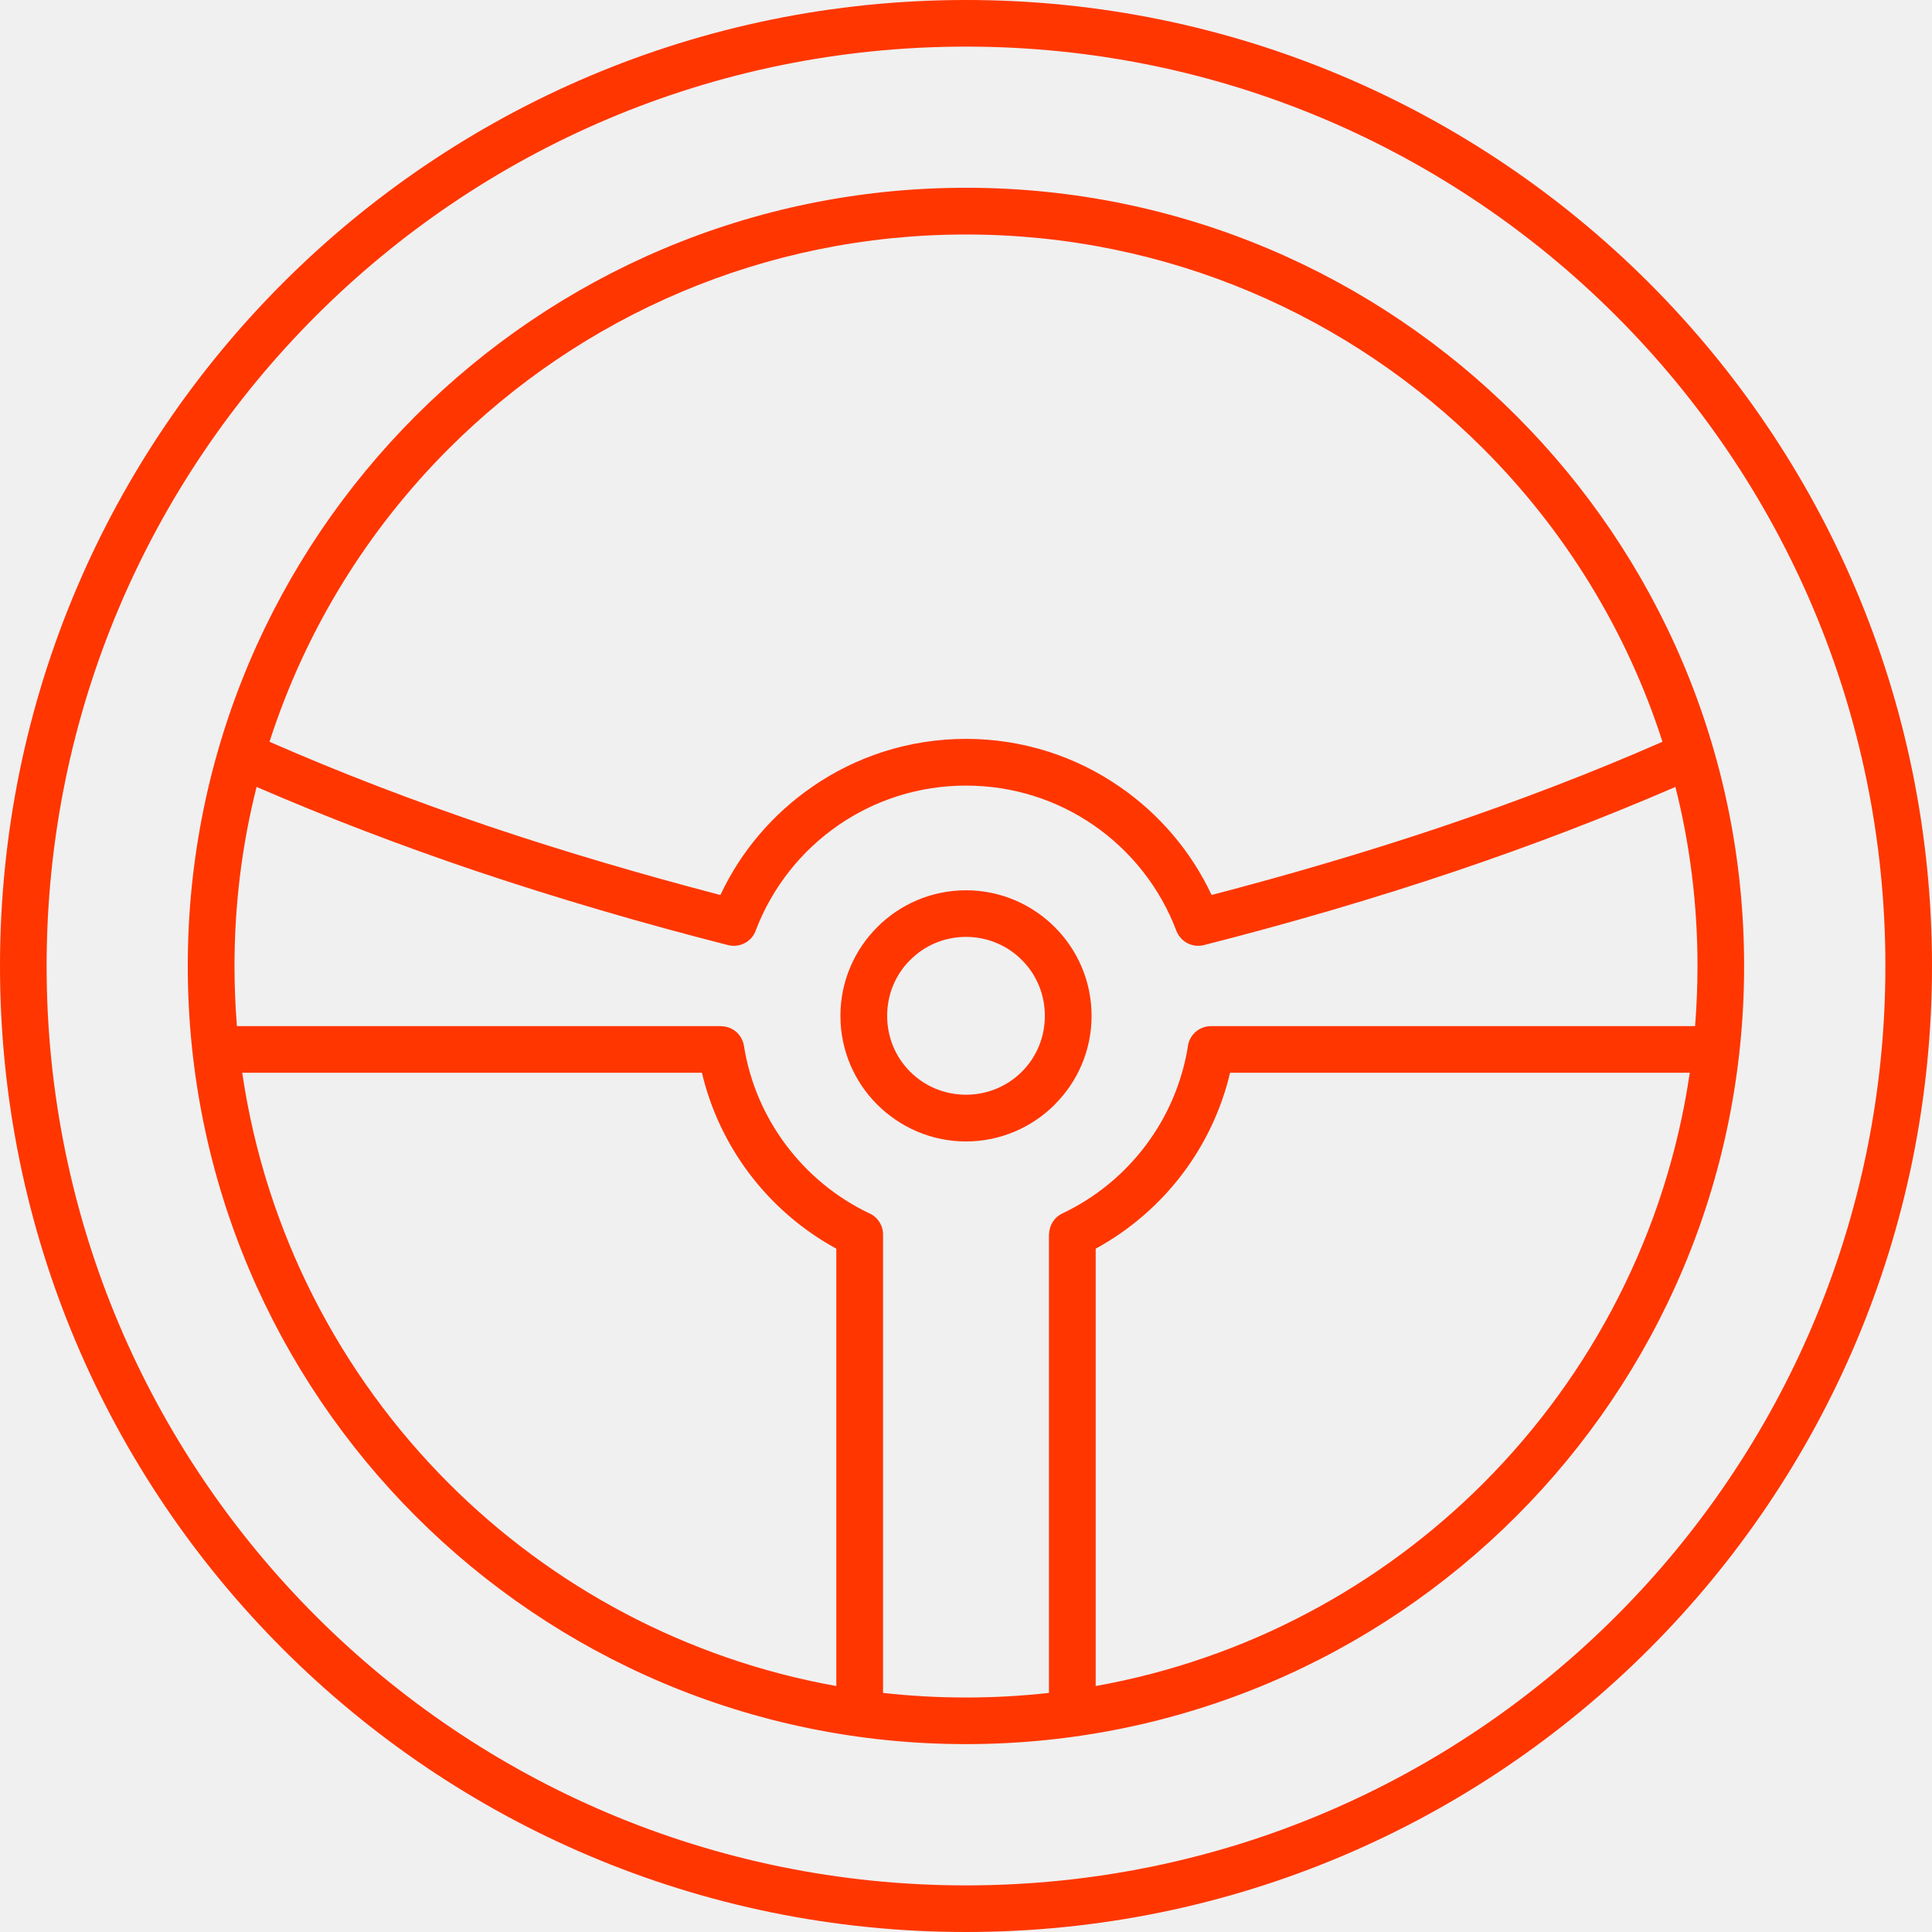
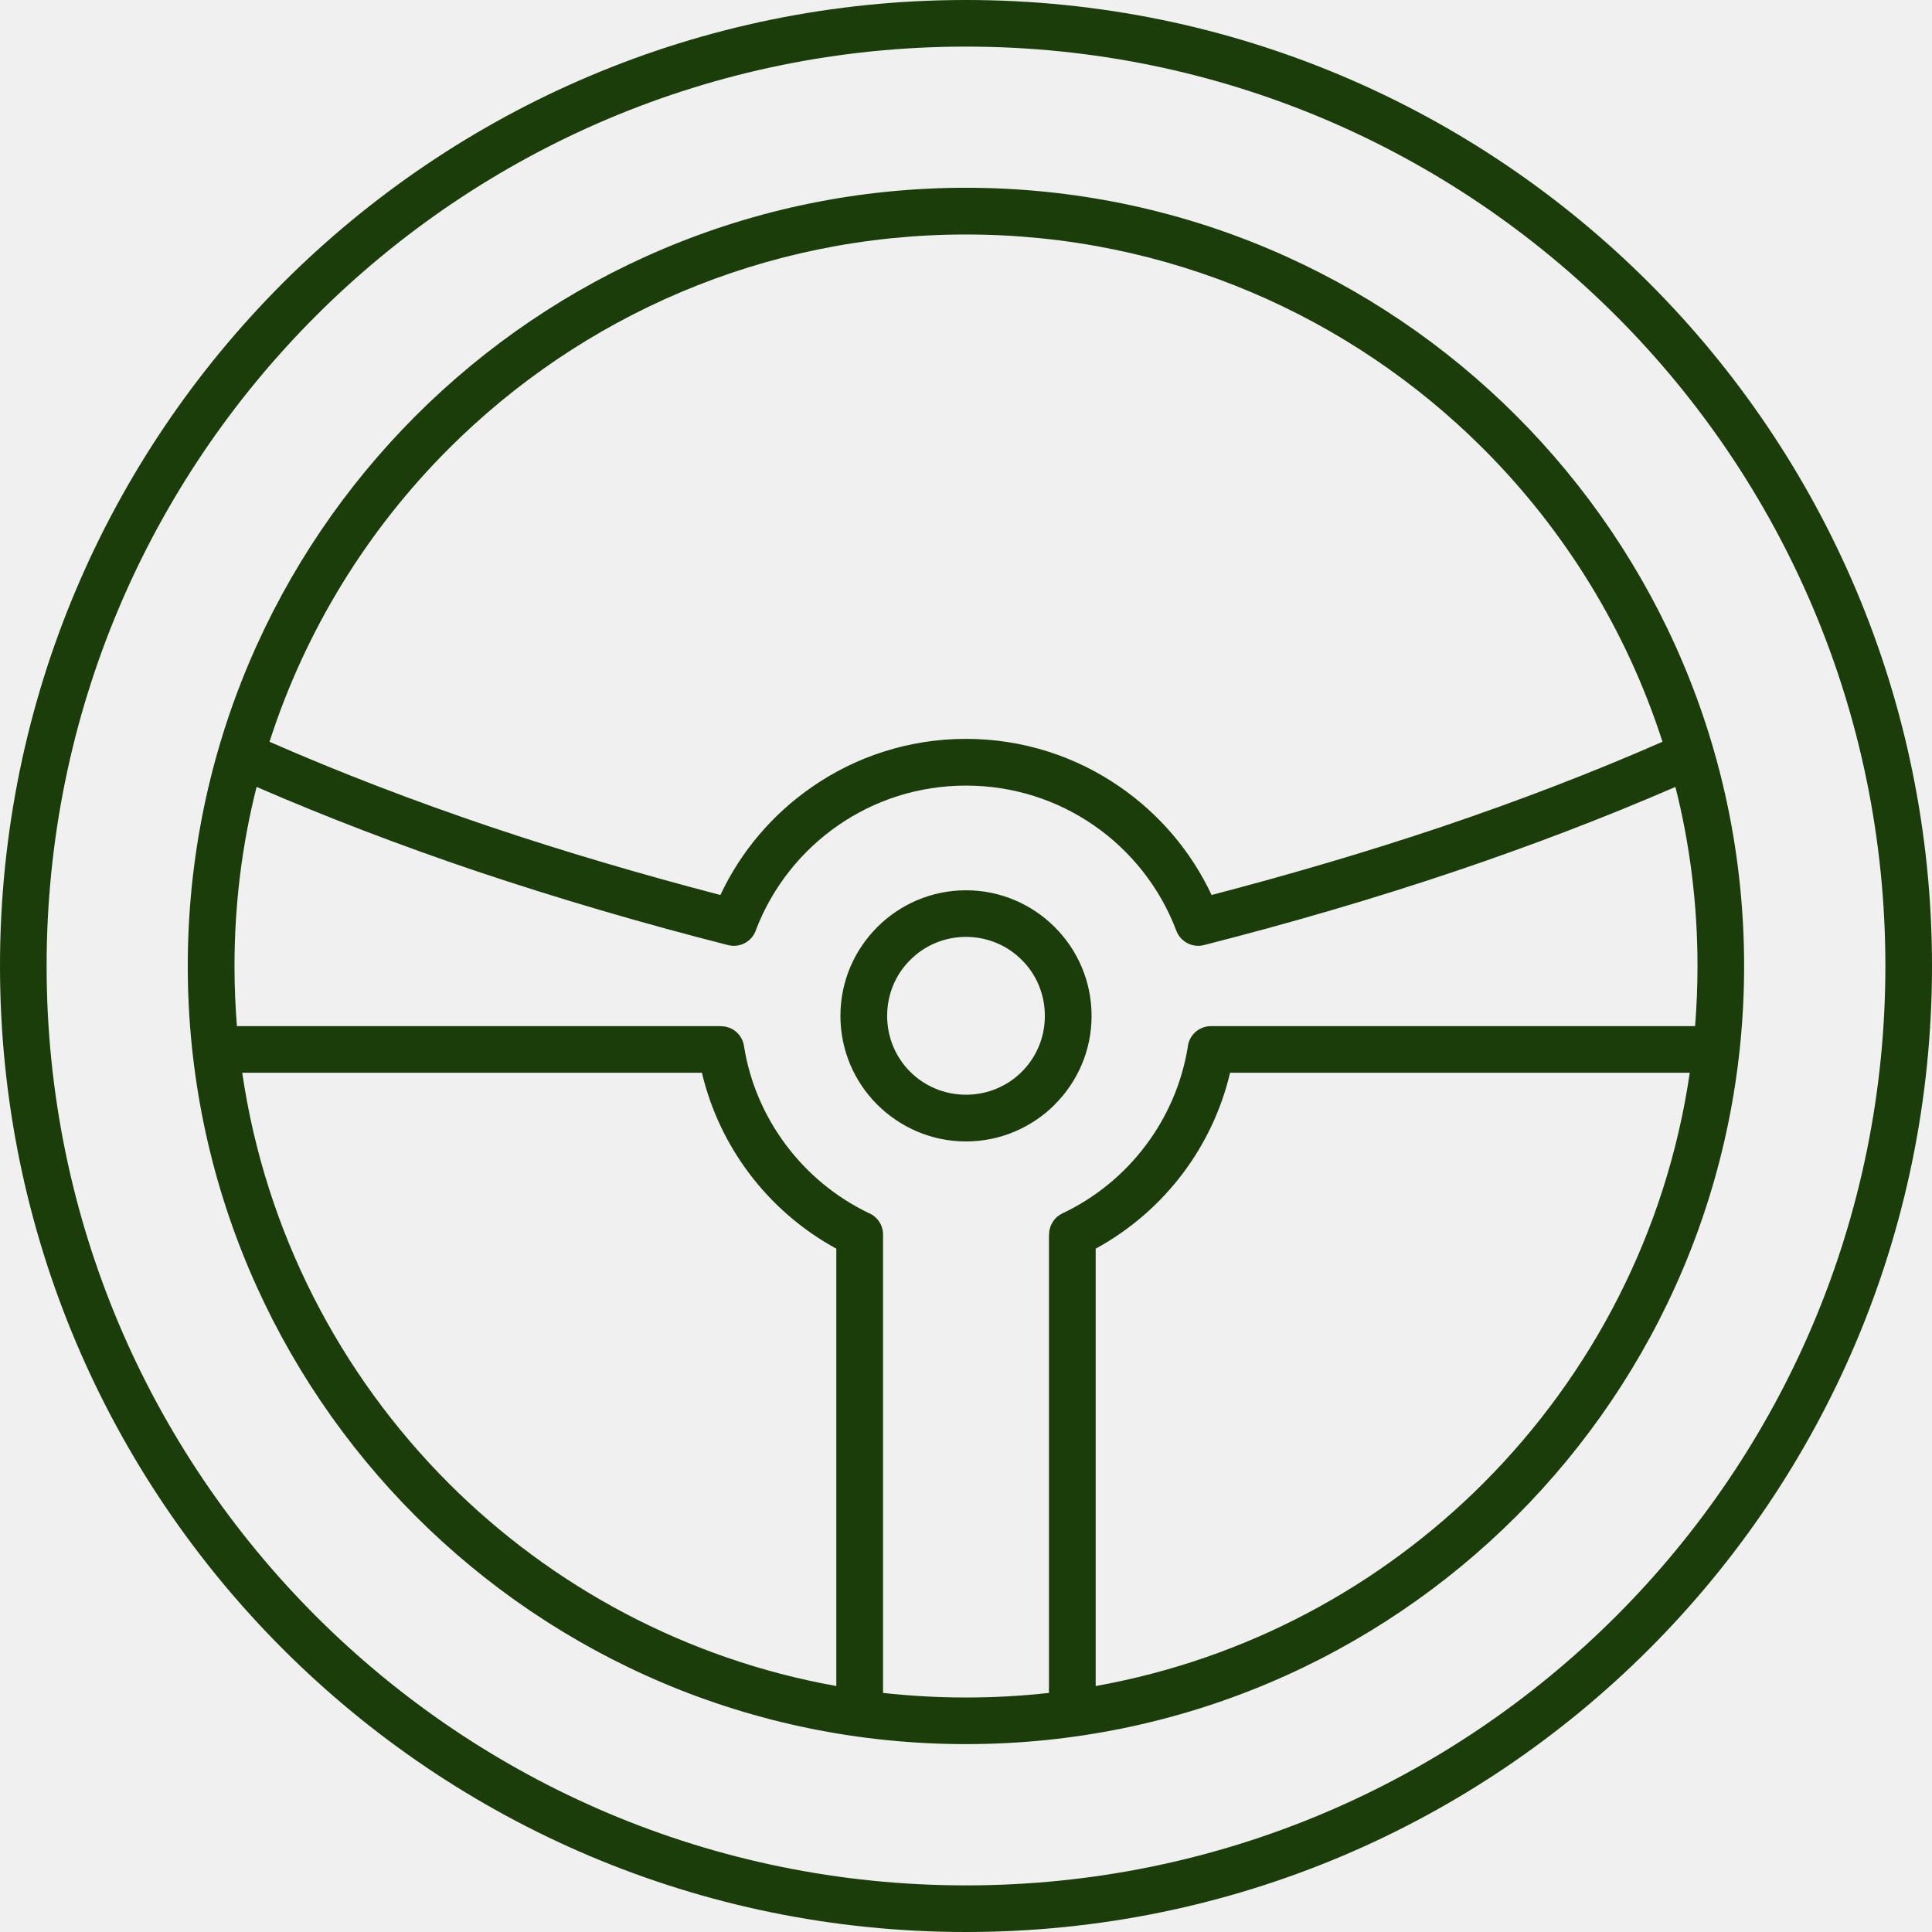
<svg xmlns="http://www.w3.org/2000/svg" width="16" height="16" viewBox="0 0 16 16" fill="none">
  <g clip-path="url(#clip0_1076_132)">
-     <path d="M8 0C10.209 0 12.209 0.895 13.657 2.343C15.105 3.791 16 5.791 16 8C16 10.209 15.105 12.209 13.657 13.657C12.209 15.105 10.209 16 8 16C5.791 16 3.791 15.105 2.343 13.657C0.895 12.209 0 10.209 0 8C0 5.791 0.895 3.791 2.343 2.343C3.791 0.895 5.791 0 8 0ZM8 7.373C8.286 7.373 8.546 7.489 8.735 7.678L8.736 7.679C8.924 7.867 9.04 8.127 9.04 8.413C9.04 8.699 8.924 8.959 8.735 9.147L8.734 9.149C8.546 9.336 8.286 9.453 8 9.453C7.714 9.453 7.454 9.336 7.265 9.148L7.264 9.147C7.076 8.959 6.96 8.699 6.96 8.413C6.96 8.127 7.076 7.867 7.265 7.678L7.266 7.677C7.454 7.489 7.714 7.373 8 7.373ZM8.462 7.95C8.345 7.832 8.181 7.759 8 7.759C7.819 7.759 7.655 7.832 7.538 7.95L7.537 7.951C7.419 8.068 7.347 8.232 7.347 8.413C7.347 8.594 7.419 8.757 7.537 8.875L7.538 8.876C7.655 8.993 7.819 9.066 8 9.066C8.181 9.066 8.345 8.993 8.462 8.876L8.463 8.875C8.581 8.757 8.653 8.594 8.653 8.413C8.653 8.232 8.581 8.068 8.463 7.951L8.462 7.95ZM13.994 8.884H10.187C10.115 9.189 9.981 9.47 9.799 9.713C9.606 9.971 9.358 10.186 9.074 10.341V13.963C10.316 13.741 11.428 13.14 12.284 12.284C13.183 11.384 13.801 10.203 13.994 8.884ZM8.687 14.02V10.223H8.688C8.688 10.151 8.729 10.082 8.798 10.049C9.073 9.919 9.311 9.723 9.491 9.482C9.665 9.25 9.786 8.975 9.836 8.676C9.844 8.576 9.927 8.498 10.029 8.498H14.038C14.051 8.334 14.058 8.168 14.058 8C14.058 7.488 13.995 6.991 13.875 6.517C13.284 6.773 12.68 7.003 12.065 7.211C11.375 7.444 10.676 7.647 9.97 7.827V7.827C9.876 7.851 9.777 7.8 9.742 7.708C9.607 7.351 9.366 7.047 9.057 6.834C8.757 6.627 8.393 6.506 8 6.506C7.607 6.506 7.243 6.627 6.943 6.834C6.637 7.045 6.398 7.345 6.262 7.697C6.232 7.795 6.13 7.852 6.03 7.827C5.324 7.647 4.625 7.443 3.935 7.211C3.32 7.003 2.716 6.773 2.125 6.517C2.005 6.991 1.942 7.488 1.942 8C1.942 8.168 1.949 8.334 1.962 8.498H5.971V8.499C6.064 8.498 6.146 8.566 6.161 8.661C6.209 8.966 6.332 9.246 6.509 9.482C6.687 9.72 6.92 9.913 7.19 10.044C7.262 10.072 7.313 10.142 7.313 10.223V14.02C7.538 14.045 7.768 14.058 8 14.058C8.232 14.058 8.462 14.045 8.687 14.02ZM6.926 13.963V10.341C6.642 10.186 6.394 9.971 6.201 9.713C6.019 9.47 5.885 9.189 5.813 8.884H2.006C2.199 10.203 2.817 11.384 3.716 12.284C4.572 13.14 5.684 13.741 6.926 13.963ZM2.232 6.143C2.827 6.404 3.436 6.636 4.057 6.846C4.678 7.055 5.316 7.242 5.966 7.412C6.136 7.05 6.399 6.742 6.725 6.517C7.087 6.266 7.527 6.119 8 6.119C8.473 6.119 8.913 6.266 9.275 6.517C9.601 6.742 9.864 7.05 10.034 7.412C10.684 7.242 11.322 7.055 11.943 6.846C12.564 6.636 13.173 6.404 13.768 6.143C13.47 5.217 12.956 4.388 12.284 3.716C11.188 2.62 9.673 1.942 8 1.942C6.327 1.942 4.812 2.62 3.716 3.716C3.044 4.388 2.53 5.217 2.232 6.143ZM13.384 2.616C12.006 1.238 10.103 0.386 8 0.386C5.897 0.386 3.994 1.238 2.616 2.616C1.238 3.994 0.386 5.897 0.386 8C0.386 10.103 1.238 12.006 2.616 13.384C3.994 14.762 5.897 15.614 8 15.614C10.103 15.614 12.006 14.762 13.384 13.384C14.762 12.006 15.614 10.103 15.614 8C15.614 5.897 14.762 3.994 13.384 2.616ZM8 1.555C9.78 1.555 11.391 2.277 12.557 3.443C13.723 4.609 14.444 6.22 14.444 8C14.444 9.78 13.723 11.391 12.557 12.557C11.391 13.723 9.78 14.444 8 14.444C6.22 14.444 4.609 13.723 3.443 12.557C2.277 11.391 1.555 9.78 1.555 8C1.555 6.22 2.277 4.609 3.443 3.443C4.609 2.277 6.22 1.555 8 1.555Z" fill="#FF3600" />
+     <path d="M8 0C10.209 0 12.209 0.895 13.657 2.343C15.105 3.791 16 5.791 16 8C16 10.209 15.105 12.209 13.657 13.657C12.209 15.105 10.209 16 8 16C5.791 16 3.791 15.105 2.343 13.657C0.895 12.209 0 10.209 0 8C0 5.791 0.895 3.791 2.343 2.343C3.791 0.895 5.791 0 8 0ZM8 7.373C8.286 7.373 8.546 7.489 8.735 7.678L8.736 7.679C8.924 7.867 9.04 8.127 9.04 8.413C9.04 8.699 8.924 8.959 8.735 9.147L8.734 9.149C8.546 9.336 8.286 9.453 8 9.453C7.714 9.453 7.454 9.336 7.265 9.148L7.264 9.147C7.076 8.959 6.96 8.699 6.96 8.413C6.96 8.127 7.076 7.867 7.265 7.678L7.266 7.677C7.454 7.489 7.714 7.373 8 7.373ZM8.462 7.95C8.345 7.832 8.181 7.759 8 7.759C7.819 7.759 7.655 7.832 7.538 7.95L7.537 7.951C7.419 8.068 7.347 8.232 7.347 8.413C7.347 8.594 7.419 8.757 7.537 8.875L7.538 8.876C7.655 8.993 7.819 9.066 8 9.066C8.181 9.066 8.345 8.993 8.462 8.876L8.463 8.875C8.581 8.757 8.653 8.594 8.653 8.413C8.653 8.232 8.581 8.068 8.463 7.951L8.462 7.95ZM13.994 8.884H10.187C10.115 9.189 9.981 9.47 9.799 9.713C9.606 9.971 9.358 10.186 9.074 10.341V13.963C10.316 13.741 11.428 13.14 12.284 12.284C13.183 11.384 13.801 10.203 13.994 8.884ZM8.687 14.02V10.223H8.688C8.688 10.151 8.729 10.082 8.798 10.049C9.073 9.919 9.311 9.723 9.491 9.482C9.665 9.25 9.786 8.975 9.836 8.676C9.844 8.576 9.927 8.498 10.029 8.498H14.038C14.051 8.334 14.058 8.168 14.058 8C14.058 7.488 13.995 6.991 13.875 6.517C13.284 6.773 12.68 7.003 12.065 7.211C11.375 7.444 10.676 7.647 9.97 7.827V7.827C9.876 7.851 9.777 7.8 9.742 7.708C9.607 7.351 9.366 7.047 9.057 6.834C8.757 6.627 8.393 6.506 8 6.506C7.607 6.506 7.243 6.627 6.943 6.834C6.637 7.045 6.398 7.345 6.262 7.697C6.232 7.795 6.13 7.852 6.03 7.827C5.324 7.647 4.625 7.443 3.935 7.211C3.32 7.003 2.716 6.773 2.125 6.517C2.005 6.991 1.942 7.488 1.942 8C1.942 8.168 1.949 8.334 1.962 8.498H5.971V8.499C6.064 8.498 6.146 8.566 6.161 8.661C6.209 8.966 6.332 9.246 6.509 9.482C6.687 9.72 6.92 9.913 7.19 10.044C7.262 10.072 7.313 10.142 7.313 10.223V14.02C7.538 14.045 7.768 14.058 8 14.058C8.232 14.058 8.462 14.045 8.687 14.02ZM6.926 13.963V10.341C6.642 10.186 6.394 9.971 6.201 9.713C6.019 9.47 5.885 9.189 5.813 8.884H2.006C2.199 10.203 2.817 11.384 3.716 12.284C4.572 13.14 5.684 13.741 6.926 13.963ZM2.232 6.143C2.827 6.404 3.436 6.636 4.057 6.846C4.678 7.055 5.316 7.242 5.966 7.412C6.136 7.05 6.399 6.742 6.725 6.517C7.087 6.266 7.527 6.119 8 6.119C8.473 6.119 8.913 6.266 9.275 6.517C9.601 6.742 9.864 7.05 10.034 7.412C10.684 7.242 11.322 7.055 11.943 6.846C12.564 6.636 13.173 6.404 13.768 6.143C13.47 5.217 12.956 4.388 12.284 3.716C11.188 2.62 9.673 1.942 8 1.942C6.327 1.942 4.812 2.62 3.716 3.716C3.044 4.388 2.53 5.217 2.232 6.143ZM13.384 2.616C12.006 1.238 10.103 0.386 8 0.386C5.897 0.386 3.994 1.238 2.616 2.616C1.238 3.994 0.386 5.897 0.386 8C0.386 10.103 1.238 12.006 2.616 13.384C3.994 14.762 5.897 15.614 8 15.614C10.103 15.614 12.006 14.762 13.384 13.384C14.762 12.006 15.614 10.103 15.614 8C15.614 5.897 14.762 3.994 13.384 2.616ZM8 1.555C9.78 1.555 11.391 2.277 12.557 3.443C13.723 4.609 14.444 6.22 14.444 8C14.444 9.78 13.723 11.391 12.557 12.557C11.391 13.723 9.78 14.444 8 14.444C6.22 14.444 4.609 13.723 3.443 12.557C2.277 11.391 1.555 9.78 1.555 8C1.555 6.22 2.277 4.609 3.443 3.443C4.609 2.277 6.22 1.555 8 1.555Z" fill="#1A3D0A" />
  </g>
  <defs>
    <clipPath id="clip0_1076_132">
      <rect width="16" height="16" fill="white" />
    </clipPath>
  </defs>
</svg>
